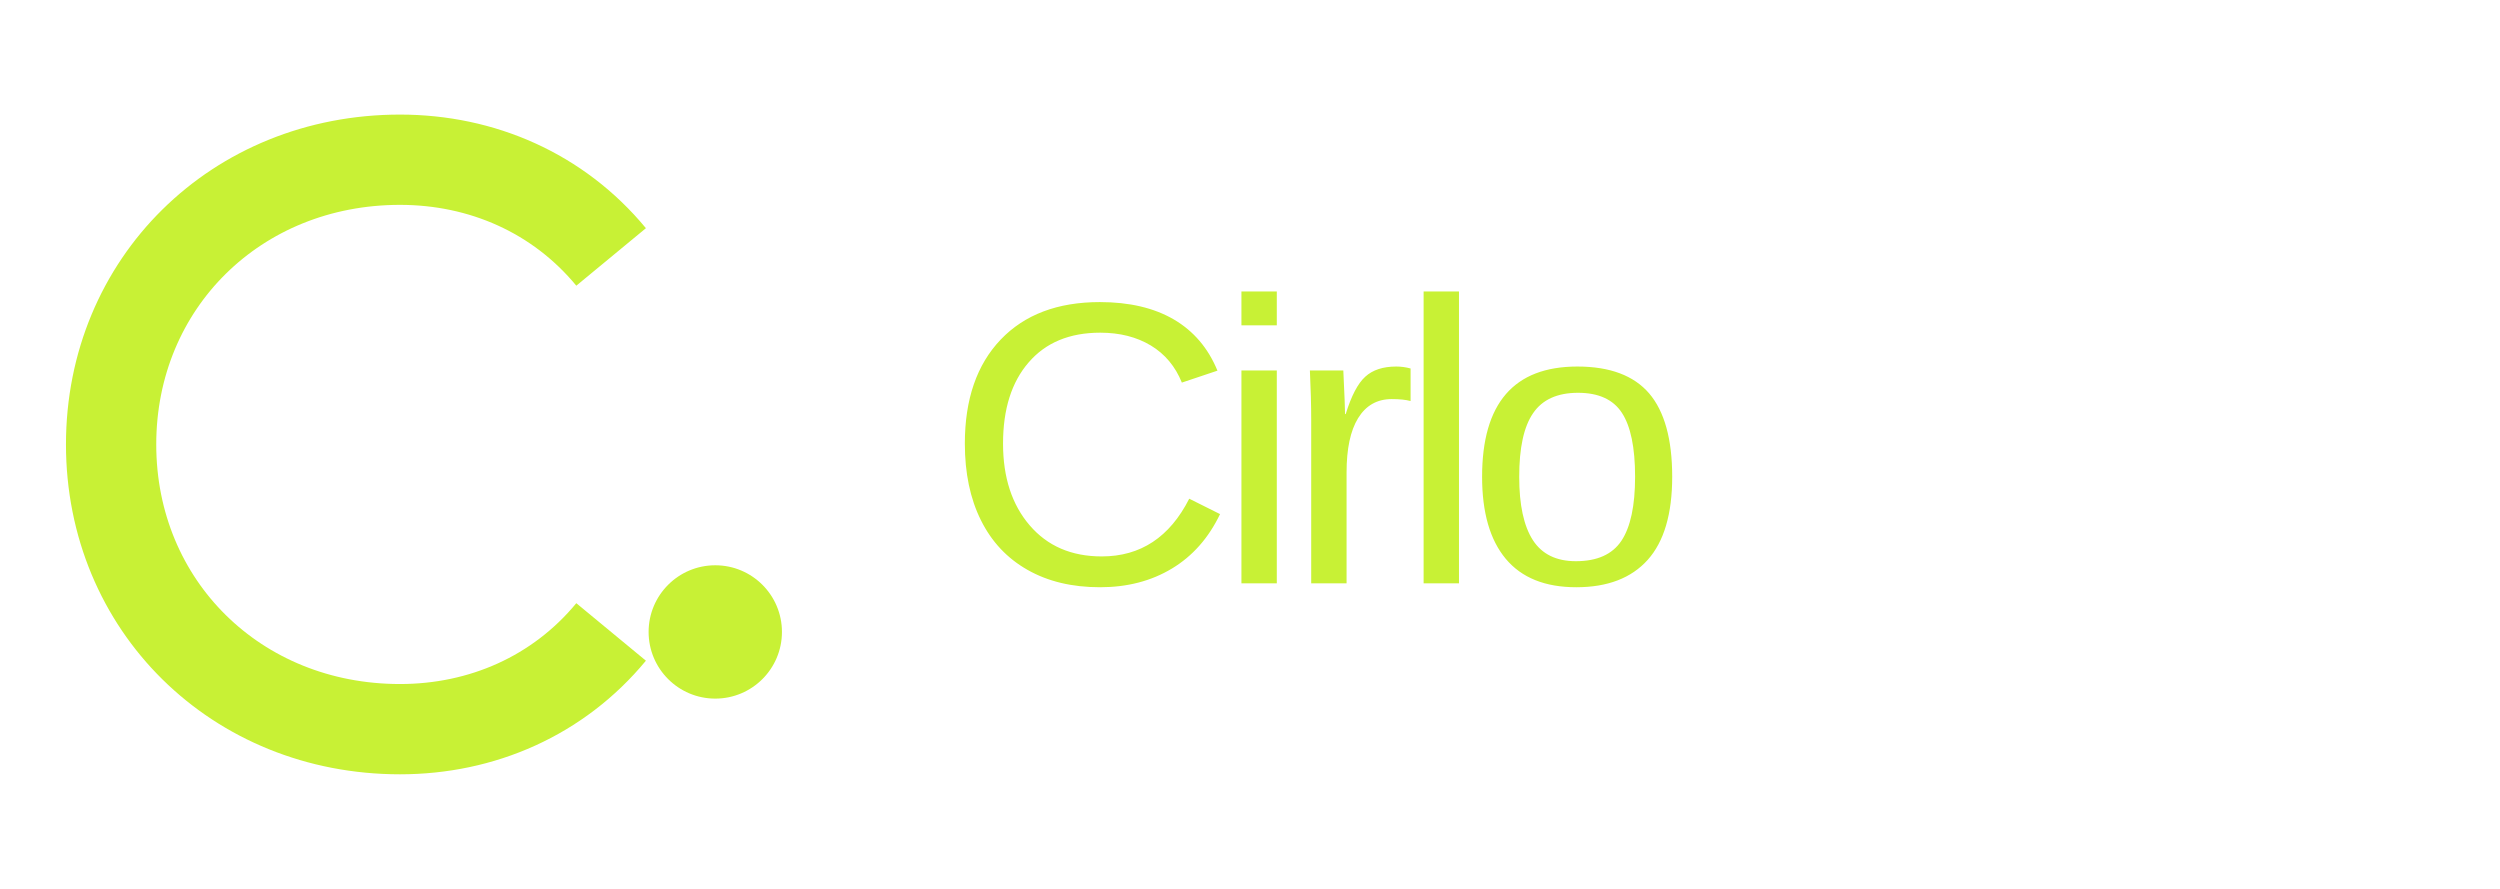
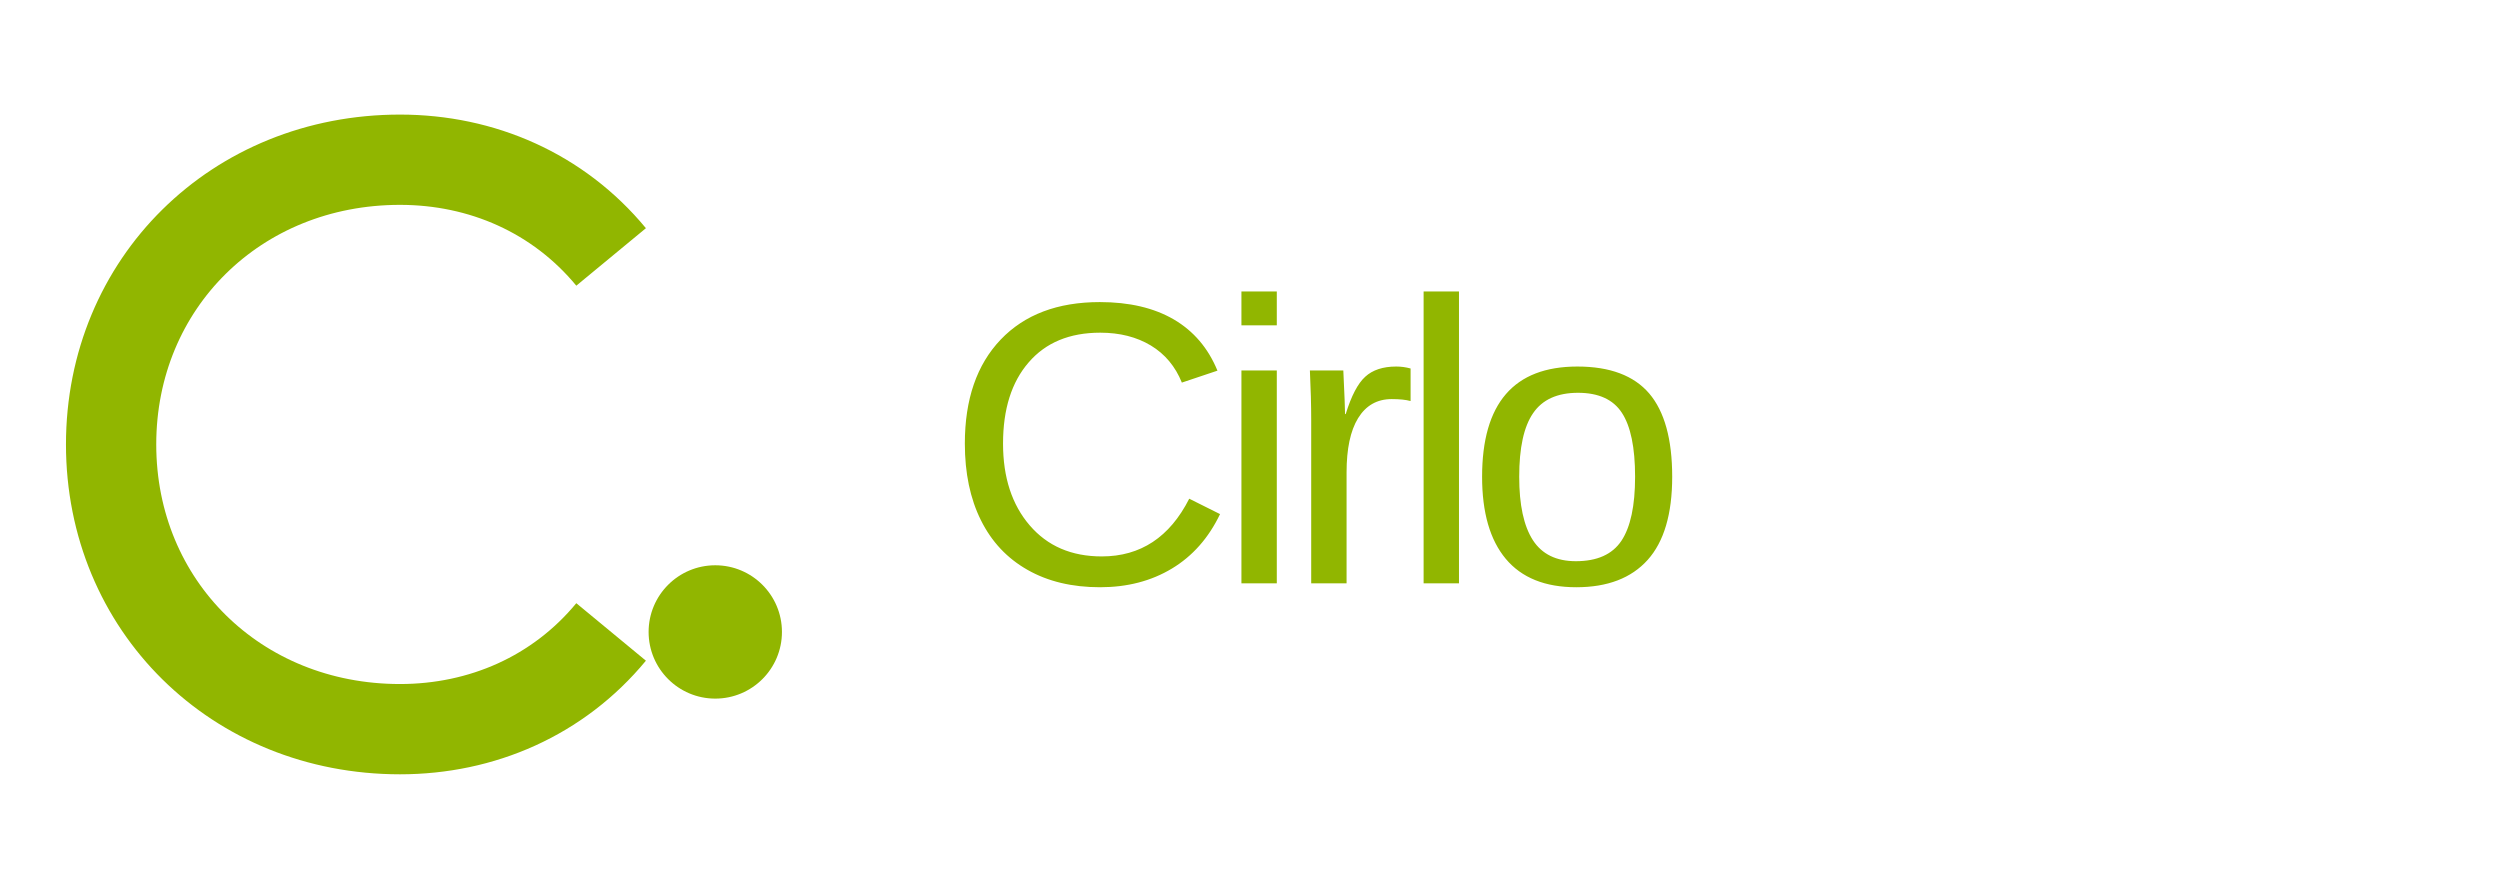
<svg xmlns="http://www.w3.org/2000/svg" width="180" height="64" viewBox="0 0 180 64" fill="none" aria-labelledby="title">
-   <path d="M44 18.5C40.2 13.9 34.7 11.5 28.8 11.5C17 11.5 8 20.4 8 32C8 43.6 17 52.5 28.8 52.5C34.7 52.5 40.2 50.1 44 45.5" stroke="#C8F135" stroke-width="6.5" stroke-linecap="butt" />
-   <circle cx="51.5" cy="45.5" r="4.8" fill="#C8F135" />
-   <text x="68" y="42" fill="#C8F135" font-family="Arial, Helvetica, sans-serif" font-size="29" font-weight="500" letter-spacing="-1.5">Cirlo</text>
+   <path d="M44 18.5C40.2 13.9 34.7 11.5 28.8 11.5C17 11.5 8 20.4 8 32C8 43.6 17 52.5 28.8 52.5C34.7 52.5 40.2 50.1 44 45.5" stroke="#91B600" stroke-width="6.5" stroke-linecap="butt" />
+   <circle cx="51.5" cy="45.5" r="4.8" fill="#91B600" />
+   <text x="68" y="42" fill="#91B600" font-family="Arial, Helvetica, sans-serif" font-size="29" font-weight="500" letter-spacing="-1.5">Cirlo</text>
</svg>
